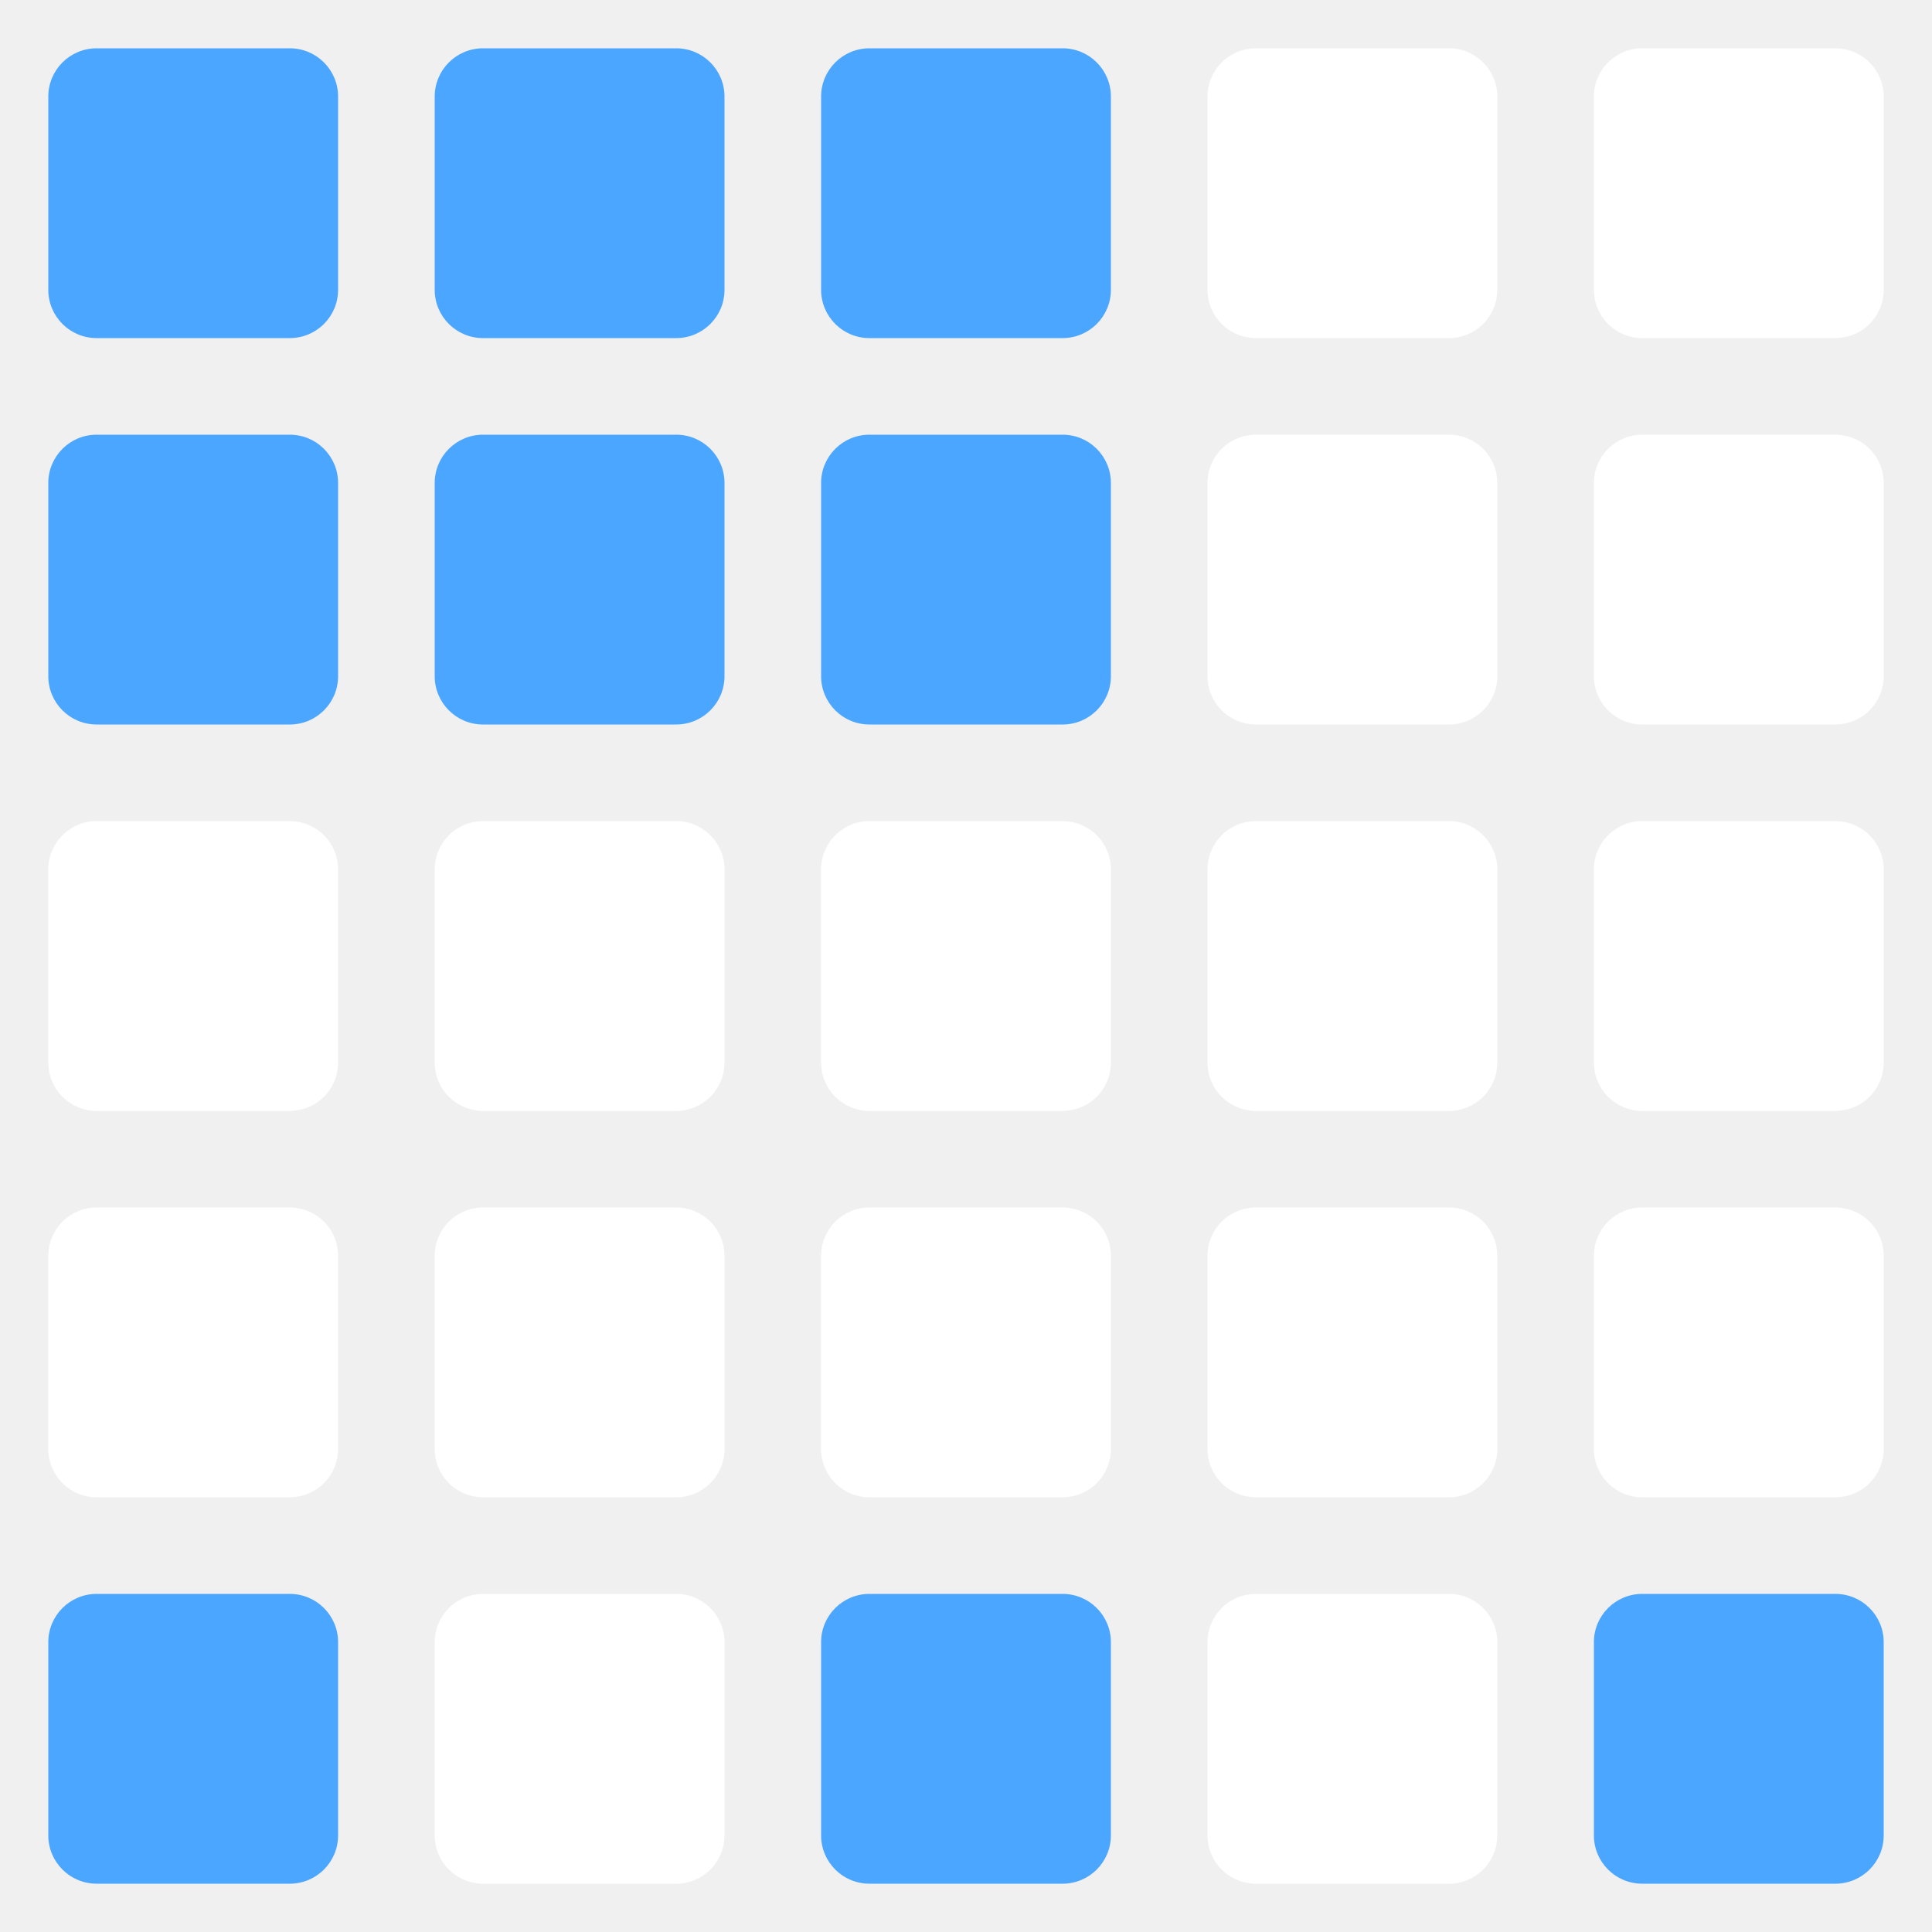
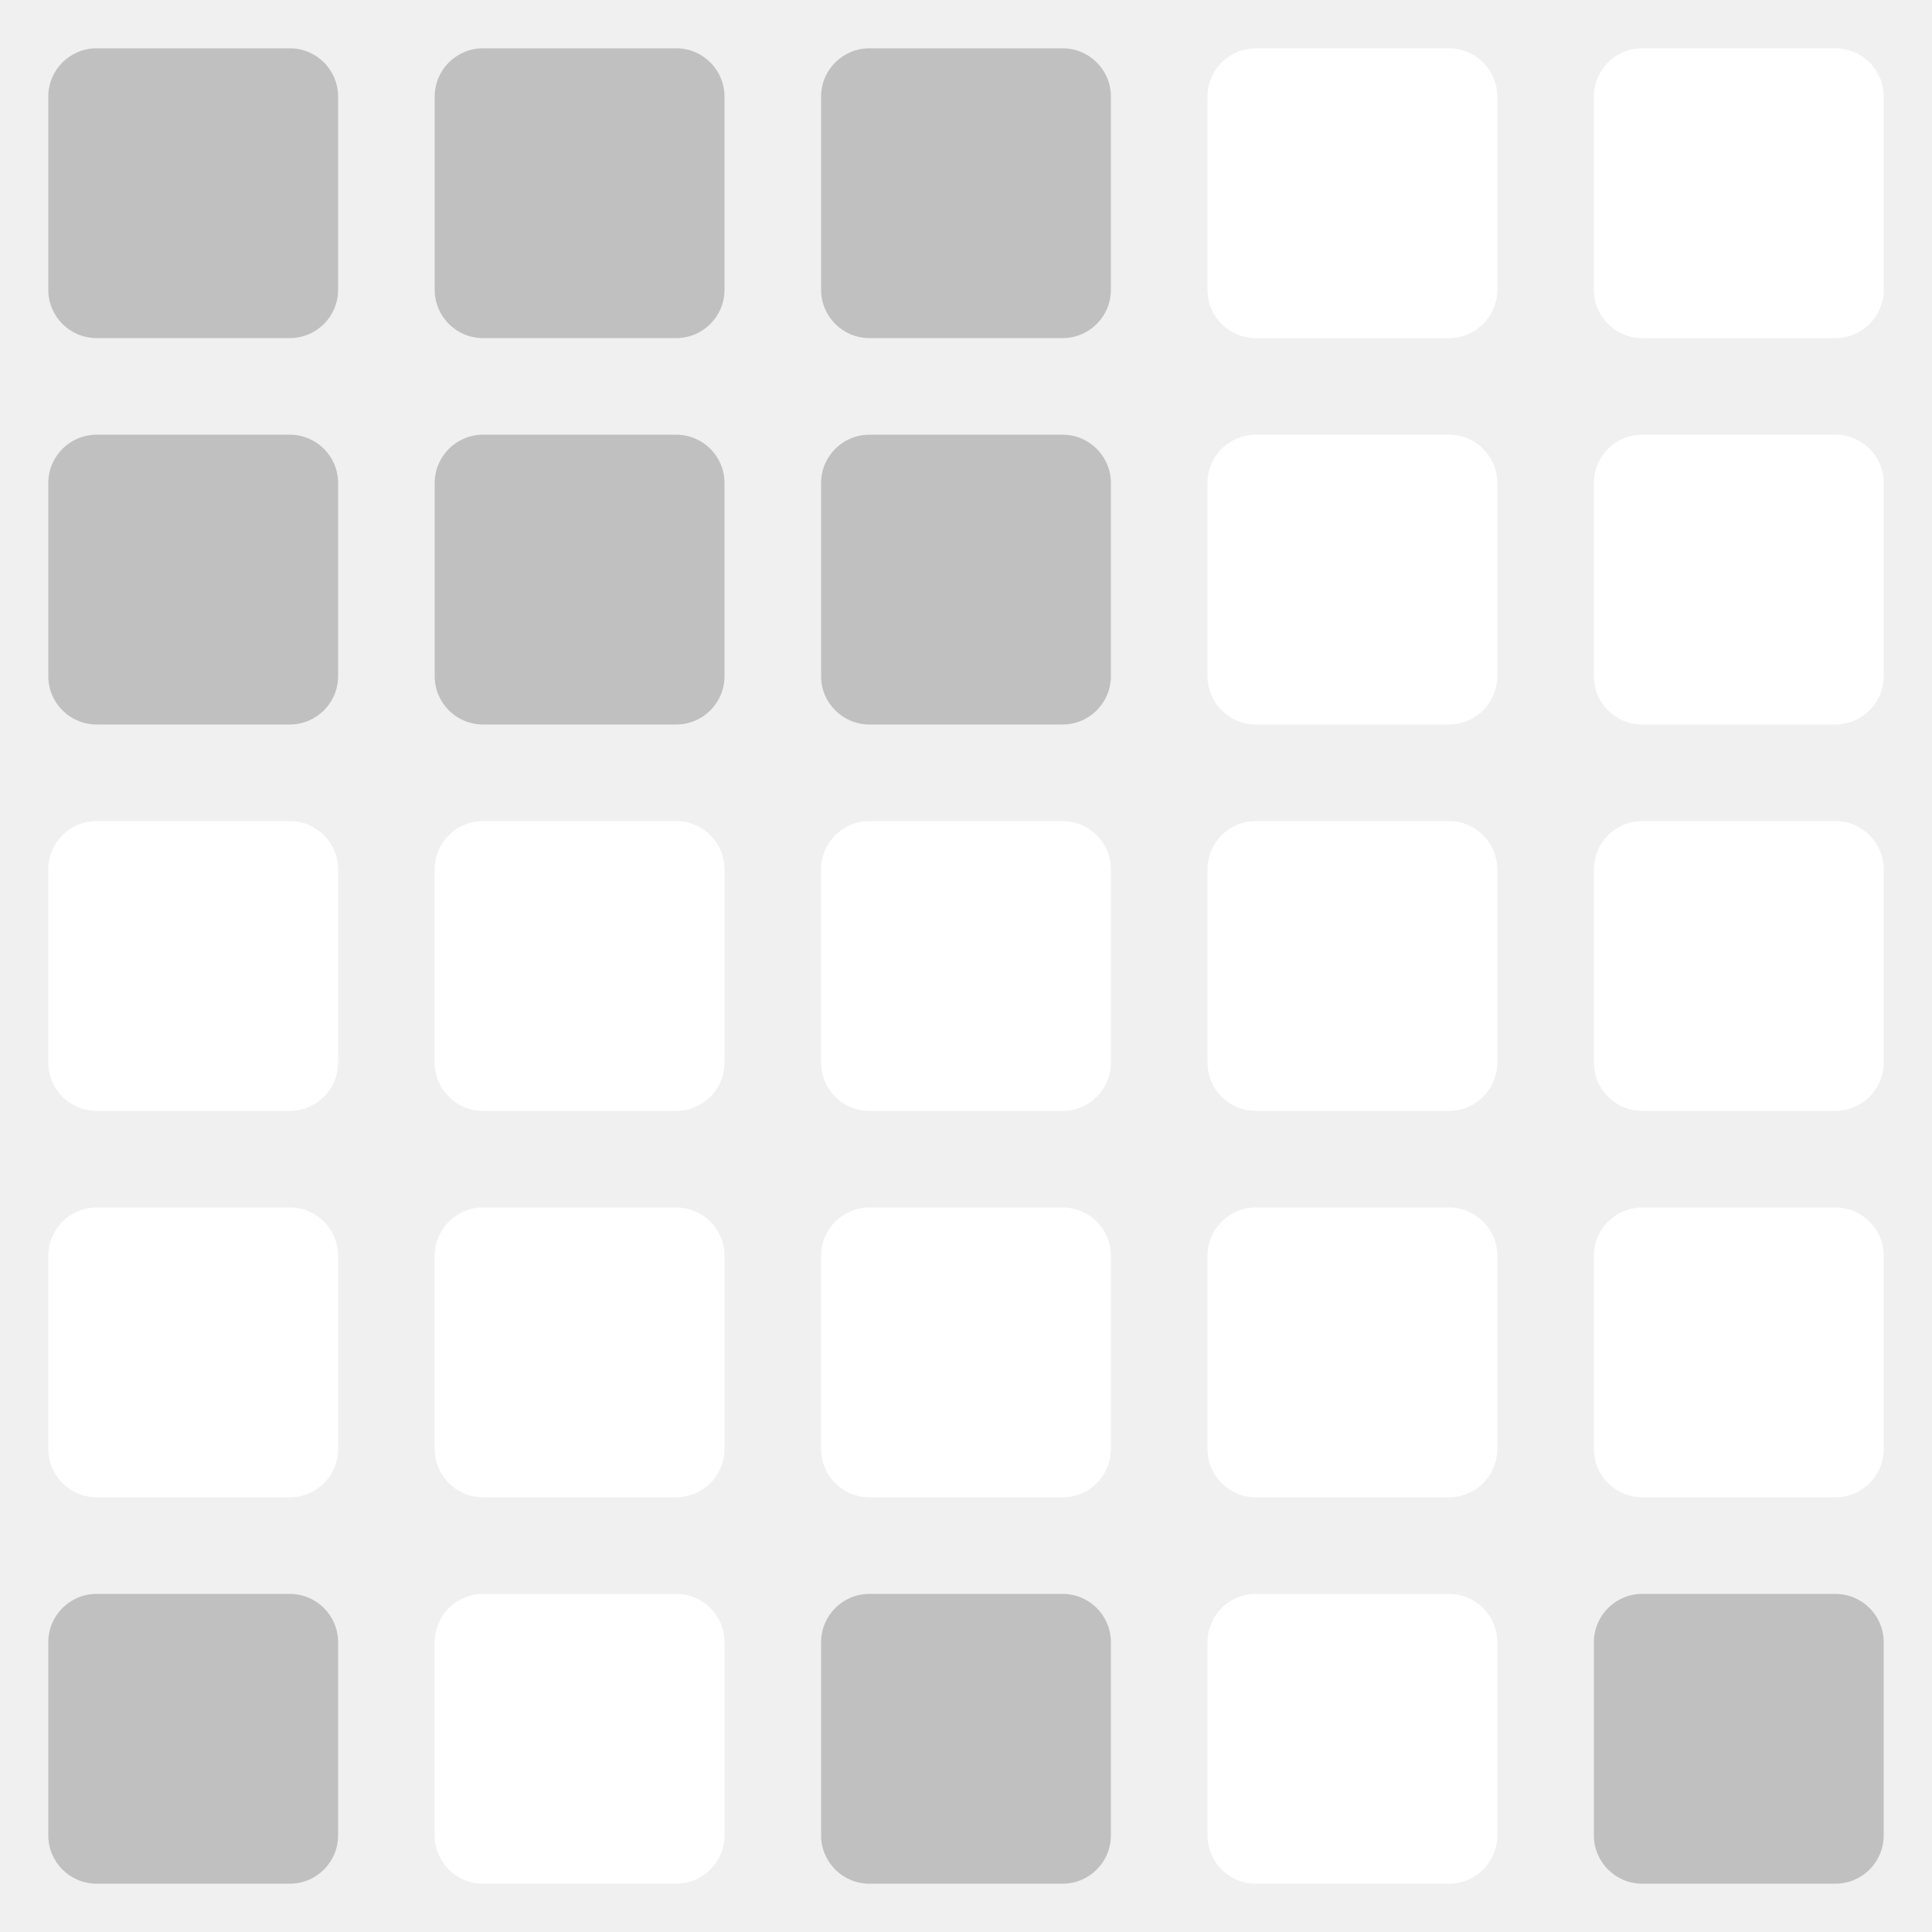
<svg xmlns="http://www.w3.org/2000/svg" height="200" width="200">
-   <rect y="5" x="5" width="30" height="30" rx="5" transform="translate(0,0)" style="fill: #4BA6FF;" />
-   <rect y="5" x="5" width="30" height="30" rx="5" transform="translate(40,0)" style="fill: #4BA6FF;" />
-   <rect y="5" x="5" width="30" height="30" rx="5" transform="translate(80,0)" style="fill: #4BA6FF;" />
-   <rect y="5" x="5" width="30" height="30" rx="5" transform="translate(120,0)" style="fill:#fff;" />
-   <rect y="5" x="5" width="30" height="30" rx="5" transform="translate(160,0)" style="fill:#fff;" />
-   <rect y="5" x="5" width="30" height="30" rx="5" transform="translate(0,40)" style="fill: #4BA6FF;" />
-   <rect y="5" x="5" width="30" height="30" rx="5" transform="translate(40,40)" style="fill: #4BA6FF;" />
-   <rect y="5" x="5" width="30" height="30" rx="5" transform="translate(80,40)" style="fill: #4BA6FF;" />
-   <rect y="5" x="5" width="30" height="30" rx="5" transform="translate(120,40)" style="fill:#fff;" />
-   <rect y="5" x="5" width="30" height="30" rx="5" transform="translate(160,40)" style="fill:#fff;" />
-   <rect y="5" x="5" width="30" height="30" rx="5" transform="translate(0,80)" style="fill:#fff;" />
-   <rect y="5" x="5" width="30" height="30" rx="5" transform="translate(40,80)" style="fill:#fff;" />
-   <rect y="5" x="5" width="30" height="30" rx="5" transform="translate(80,80)" style="fill:#fff;" />
-   <rect y="5" x="5" width="30" height="30" rx="5" transform="translate(120,80)" style="fill:#fff;" />
-   <rect y="5" x="5" width="30" height="30" rx="5" transform="translate(160,80)" style="fill:#fff;" />
-   <rect y="5" x="5" width="30" height="30" rx="5" transform="translate(0,120)" style="fill:#fff;" />
-   <rect y="5" x="5" width="30" height="30" rx="5" transform="translate(40,120)" style="fill:#fff;" />
-   <rect y="5" x="5" width="30" height="30" rx="5" transform="translate(80,120)" style="fill:#fff;" />
-   <rect y="5" x="5" width="30" height="30" rx="5" transform="translate(120,120)" style="fill:#fff;" />
-   <rect y="5" x="5" width="30" height="30" rx="5" transform="translate(160,120)" style="fill:#fff;" />
-   <rect y="5" x="5" width="30" height="30" rx="5" transform="translate(0,160)" style="fill: #4BA6FF;" />
-   <rect y="5" x="5" width="30" height="30" rx="5" transform="translate(40,160)" style="fill:#fff;" />
-   <rect y="5" x="5" width="30" height="30" rx="5" transform="translate(80,160)" style="fill: #4BA6FF;" />
-   <rect y="5" x="5" width="30" height="30" rx="5" transform="translate(120,160)" style="fill:#fff;" />
-   <rect y="5" x="5" width="30" height="30" rx="5" transform="translate(160,160)" style="fill: #4BA6FF;" />
+   <rect y="5" x="5" width="30" height="30" rx="5" transform="translate(0,0)" fill="#000" fill-opacity="0.2" />
+   <rect y="5" x="5" width="30" height="30" rx="5" transform="translate(40,0)" fill="#000" fill-opacity="0.2" />
+   <rect y="5" x="5" width="30" height="30" rx="5" transform="translate(80,0)" fill="#000" fill-opacity="0.2" />
+   <rect y="5" x="5" width="30" height="30" rx="5" transform="translate(120,0)" fill="#fff" fill-opacity="1.0" />
+   <rect y="5" x="5" width="30" height="30" rx="5" transform="translate(160,0)" fill="#fff" fill-opacity="1.0" />
+   <rect y="5" x="5" width="30" height="30" rx="5" transform="translate(0,40)" fill="#000" fill-opacity="0.2" />
+   <rect y="5" x="5" width="30" height="30" rx="5" transform="translate(40,40)" fill="#000" fill-opacity="0.2" />
+   <rect y="5" x="5" width="30" height="30" rx="5" transform="translate(80,40)" fill="#000" fill-opacity="0.2" />
+   <rect y="5" x="5" width="30" height="30" rx="5" transform="translate(120,40)" fill="#fff" fill-opacity="1.0" />
+   <rect y="5" x="5" width="30" height="30" rx="5" transform="translate(160,40)" fill="#fff" fill-opacity="1.0" />
+   <rect y="5" x="5" width="30" height="30" rx="5" transform="translate(0,80)" fill="#fff" fill-opacity="1.0" />
+   <rect y="5" x="5" width="30" height="30" rx="5" transform="translate(40,80)" fill="#fff" fill-opacity="1.0" />
+   <rect y="5" x="5" width="30" height="30" rx="5" transform="translate(80,80)" fill="#fff" fill-opacity="1.0" />
+   <rect y="5" x="5" width="30" height="30" rx="5" transform="translate(120,80)" fill="#fff" fill-opacity="1.0" />
+   <rect y="5" x="5" width="30" height="30" rx="5" transform="translate(160,80)" fill="#fff" fill-opacity="1.0" />
+   <rect y="5" x="5" width="30" height="30" rx="5" transform="translate(0,120)" fill="#fff" fill-opacity="1.0" />
+   <rect y="5" x="5" width="30" height="30" rx="5" transform="translate(40,120)" fill="#fff" fill-opacity="1.0" />
+   <rect y="5" x="5" width="30" height="30" rx="5" transform="translate(80,120)" fill="#fff" fill-opacity="1.0" />
+   <rect y="5" x="5" width="30" height="30" rx="5" transform="translate(120,120)" fill="#fff" fill-opacity="1.0" />
+   <rect y="5" x="5" width="30" height="30" rx="5" transform="translate(160,120)" fill="#fff" fill-opacity="1.0" />
+   <rect y="5" x="5" width="30" height="30" rx="5" transform="translate(0,160)" fill="#000" fill-opacity="0.2" />
+   <rect y="5" x="5" width="30" height="30" rx="5" transform="translate(40,160)" fill="#fff" fill-opacity="1.0" />
+   <rect y="5" x="5" width="30" height="30" rx="5" transform="translate(80,160)" fill="#000" fill-opacity="0.2" />
+   <rect y="5" x="5" width="30" height="30" rx="5" transform="translate(120,160)" fill="#fff" fill-opacity="1.0" />
+   <rect y="5" x="5" width="30" height="30" rx="5" transform="translate(160,160)" fill="#000" fill-opacity="0.2" />
</svg>
